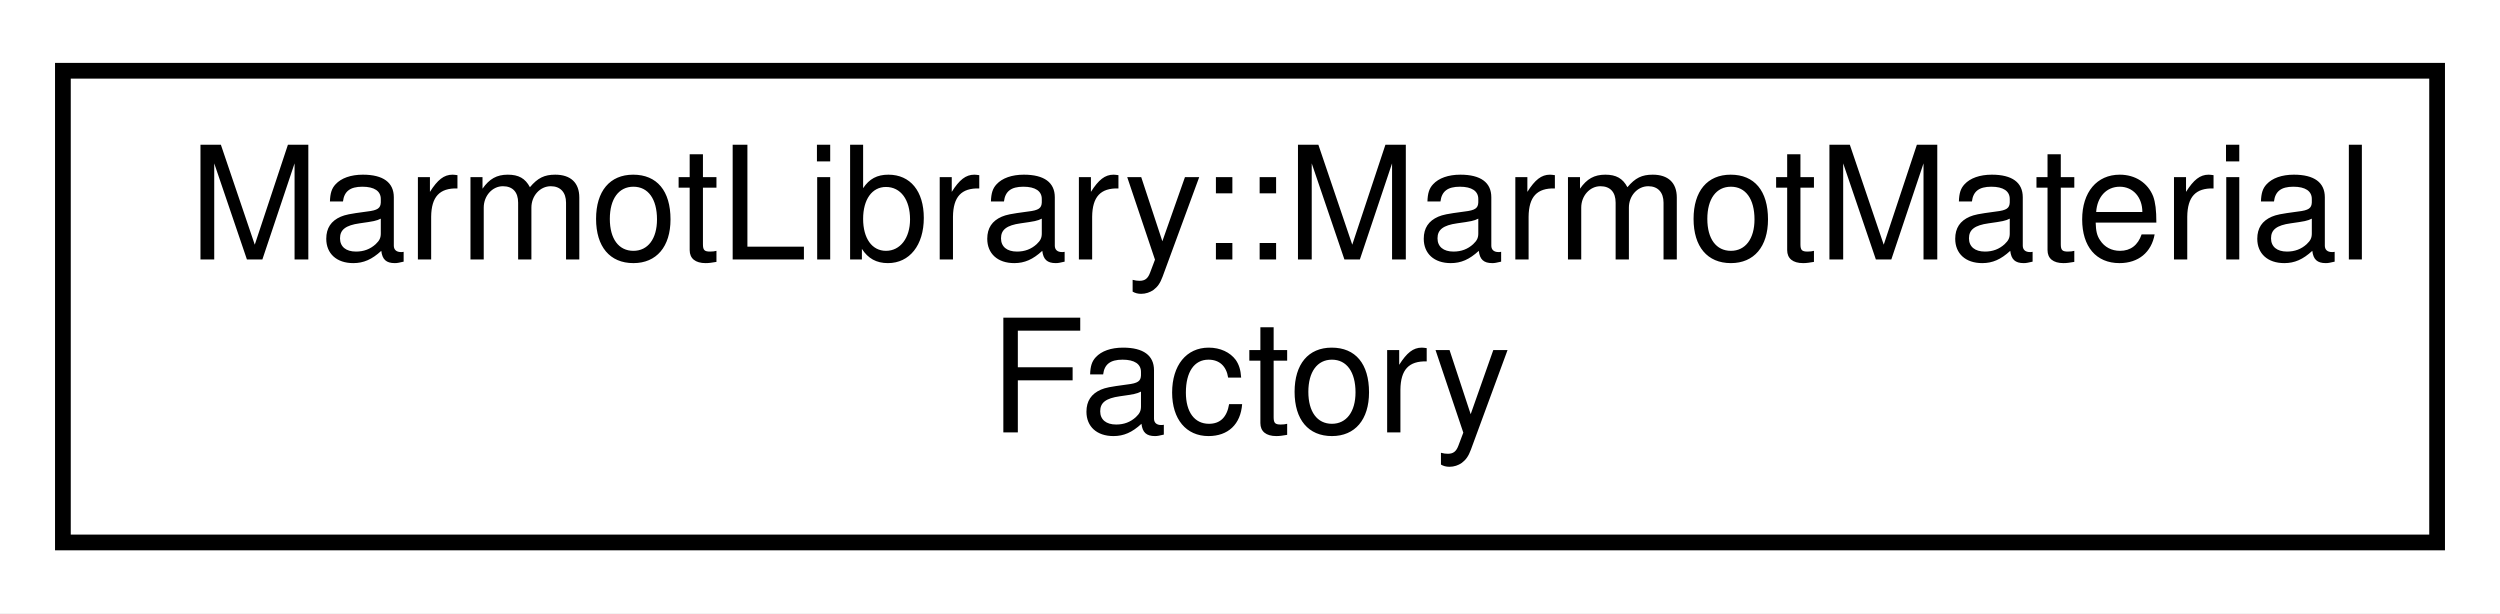
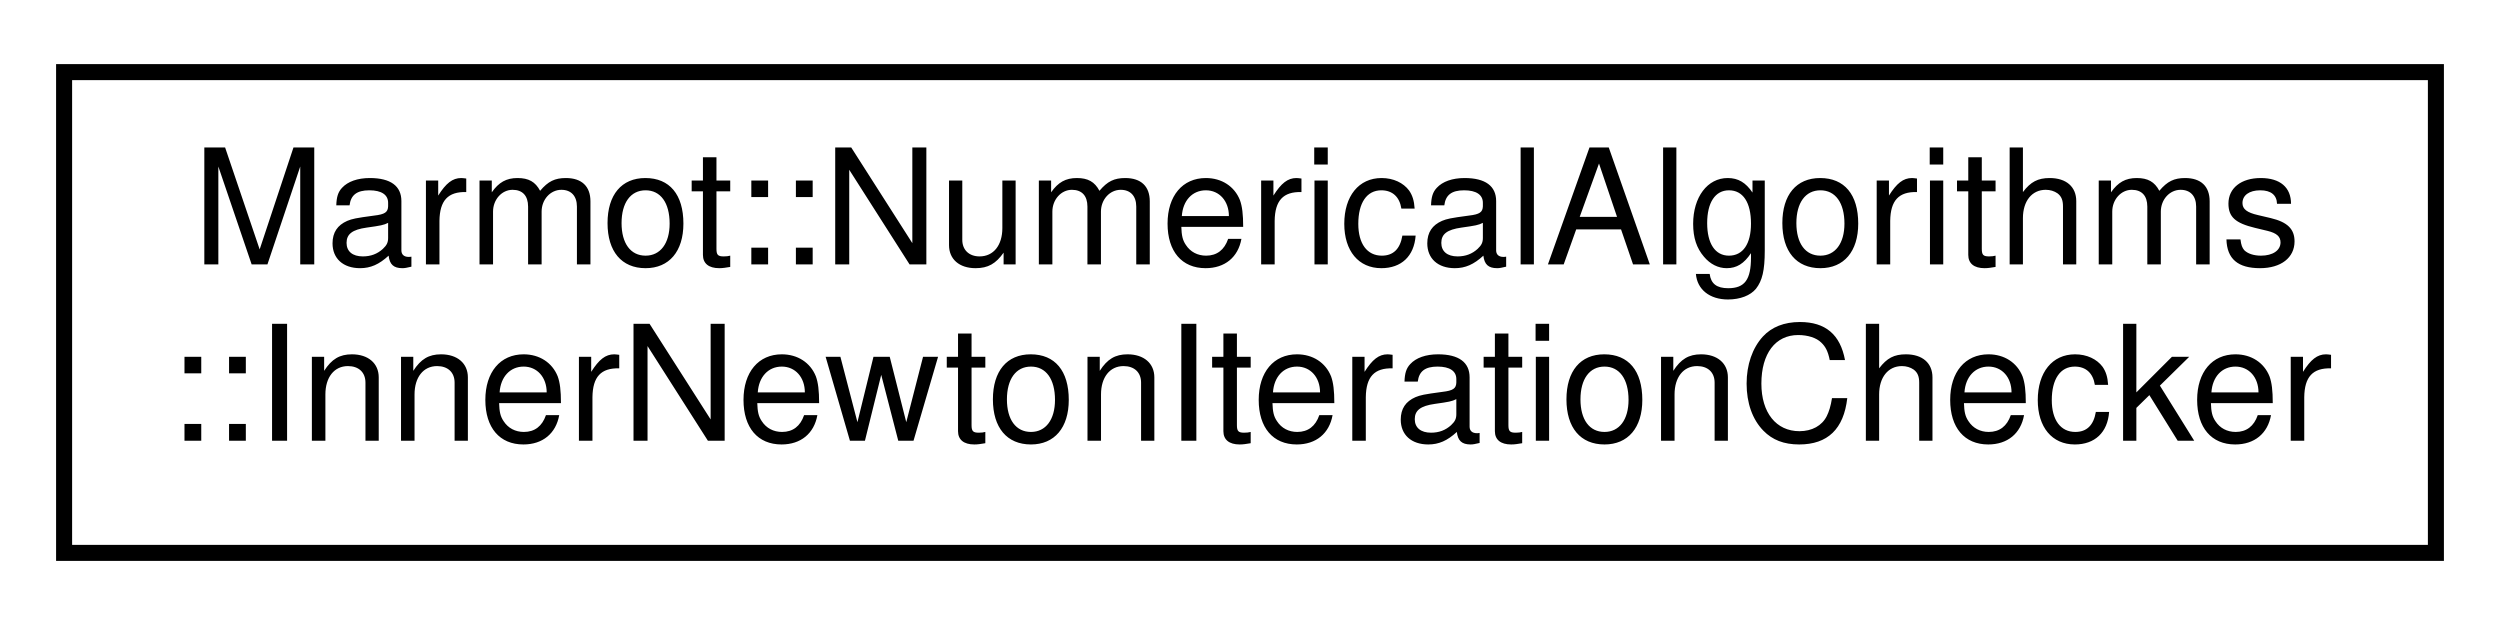
- <svg xmlns="http://www.w3.org/2000/svg" xmlns:xlink="http://www.w3.org/1999/xlink" width="159pt" height="39pt" viewBox="0.00 0.00 159.00 39.00">
+ <svg xmlns="http://www.w3.org/2000/svg" xmlns:xlink="http://www.w3.org/1999/xlink" width="156pt" height="39pt" viewBox="0.00 0.00 156.00 39.00">
  <g id="graph0" class="graph" transform="scale(1 1) rotate(0) translate(4 35)">
-     <polygon fill="white" stroke="transparent" points="-4,4 -4,-35 155,-35 155,4 -4,4" />
+     <polygon fill="white" stroke="transparent" points="-4,4 -4,-35 152,-35 152,4 -4,4" />
    <g id="node1" class="node">
      <g id="a_node1">
-         <a xlink:href="classMarmotLibrary_1_1MarmotMaterialFactory.html" target="_top" xlink:title=" ">
-           <polygon fill="white" stroke="black" points="0,-0.5 0,-30.5 151,-30.5 151,-0.5 0,-0.5" />
-           <text text-anchor="start" x="8" y="-18.5" font-family="Helvetica,sans-Serif" font-size="10.00">MarmotLibrary::MarmotMaterial</text>
-           <text text-anchor="middle" x="75.5" y="-7.5" font-family="Helvetica,sans-Serif" font-size="10.00">Factory</text>
+         <a xlink:href="classMarmot_1_1NumericalAlgorithms_1_1InnerNewtonIterationChecker.html" target="_top" xlink:title=" ">
+           <polygon fill="white" stroke="black" points="0,-0.5 0,-30.5 148,-30.5 148,-0.5 0,-0.5" />
+           <text text-anchor="start" x="8" y="-18.5" font-family="Helvetica,sans-Serif" font-size="10.00">Marmot::NumericalAlgorithms</text>
+           <text text-anchor="middle" x="74" y="-7.5" font-family="Helvetica,sans-Serif" font-size="10.00">::InnerNewtonIterationChecker</text>
        </a>
      </g>
    </g>
  </g>
</svg>
